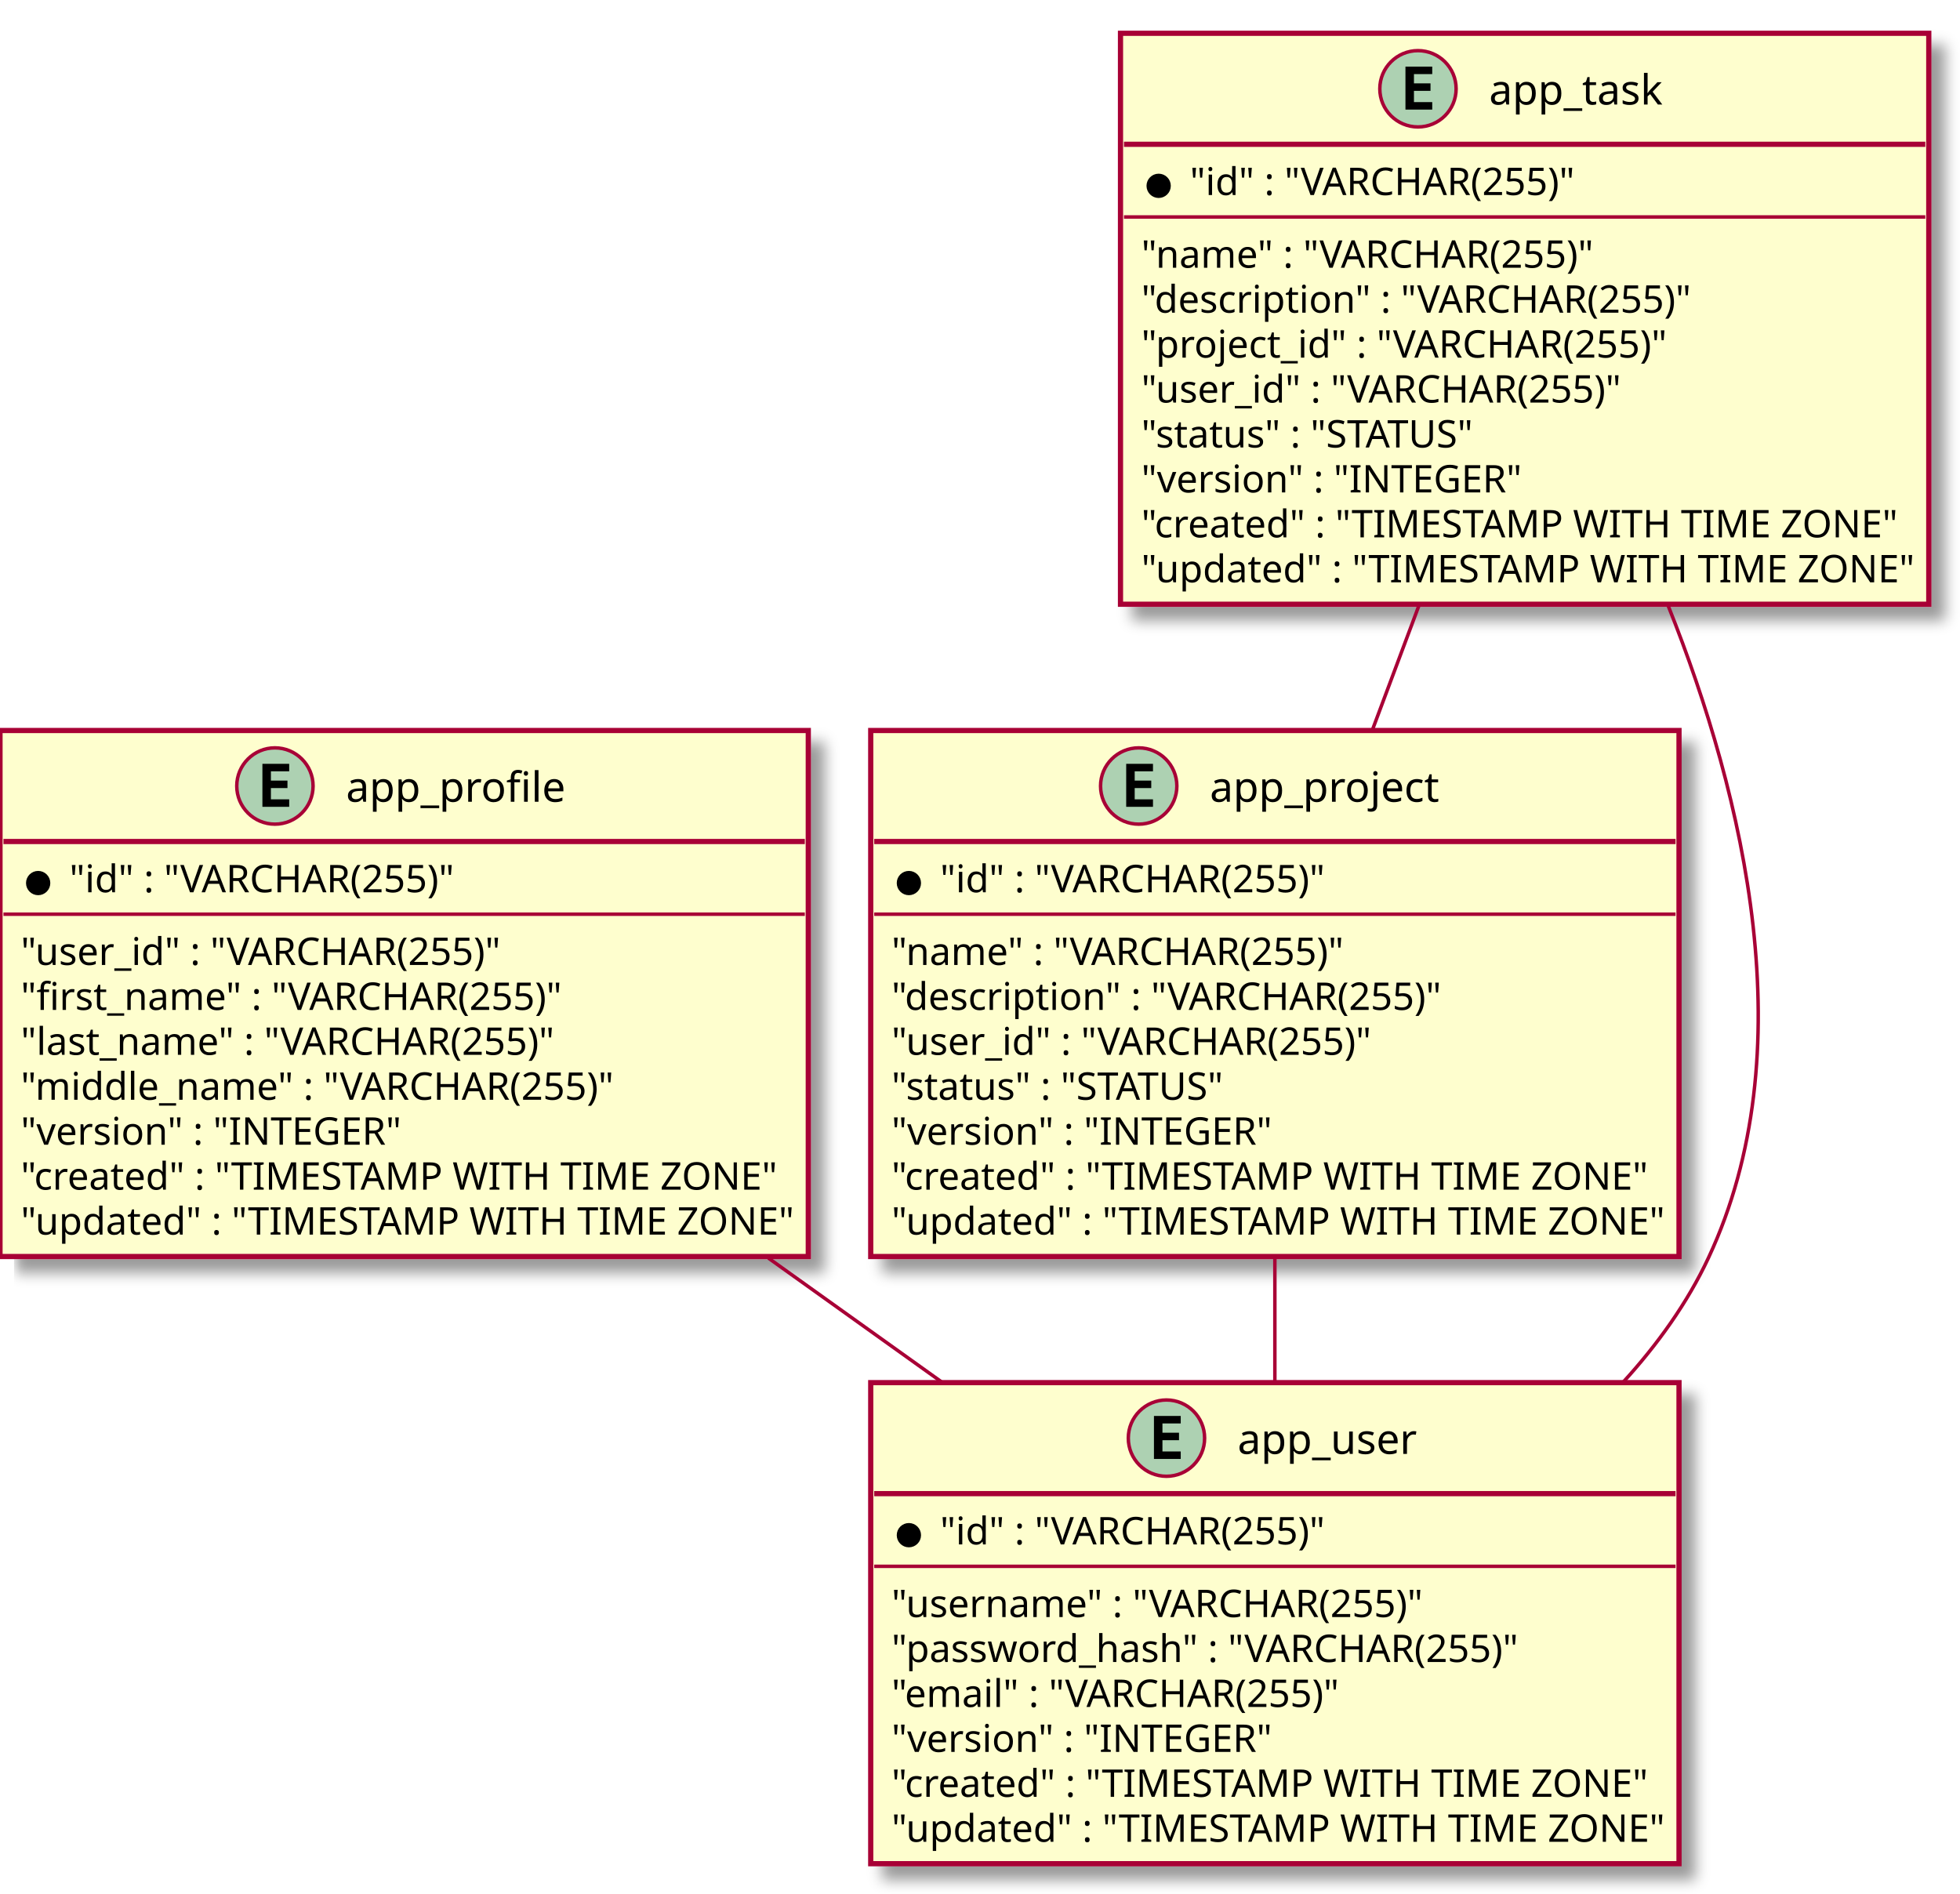
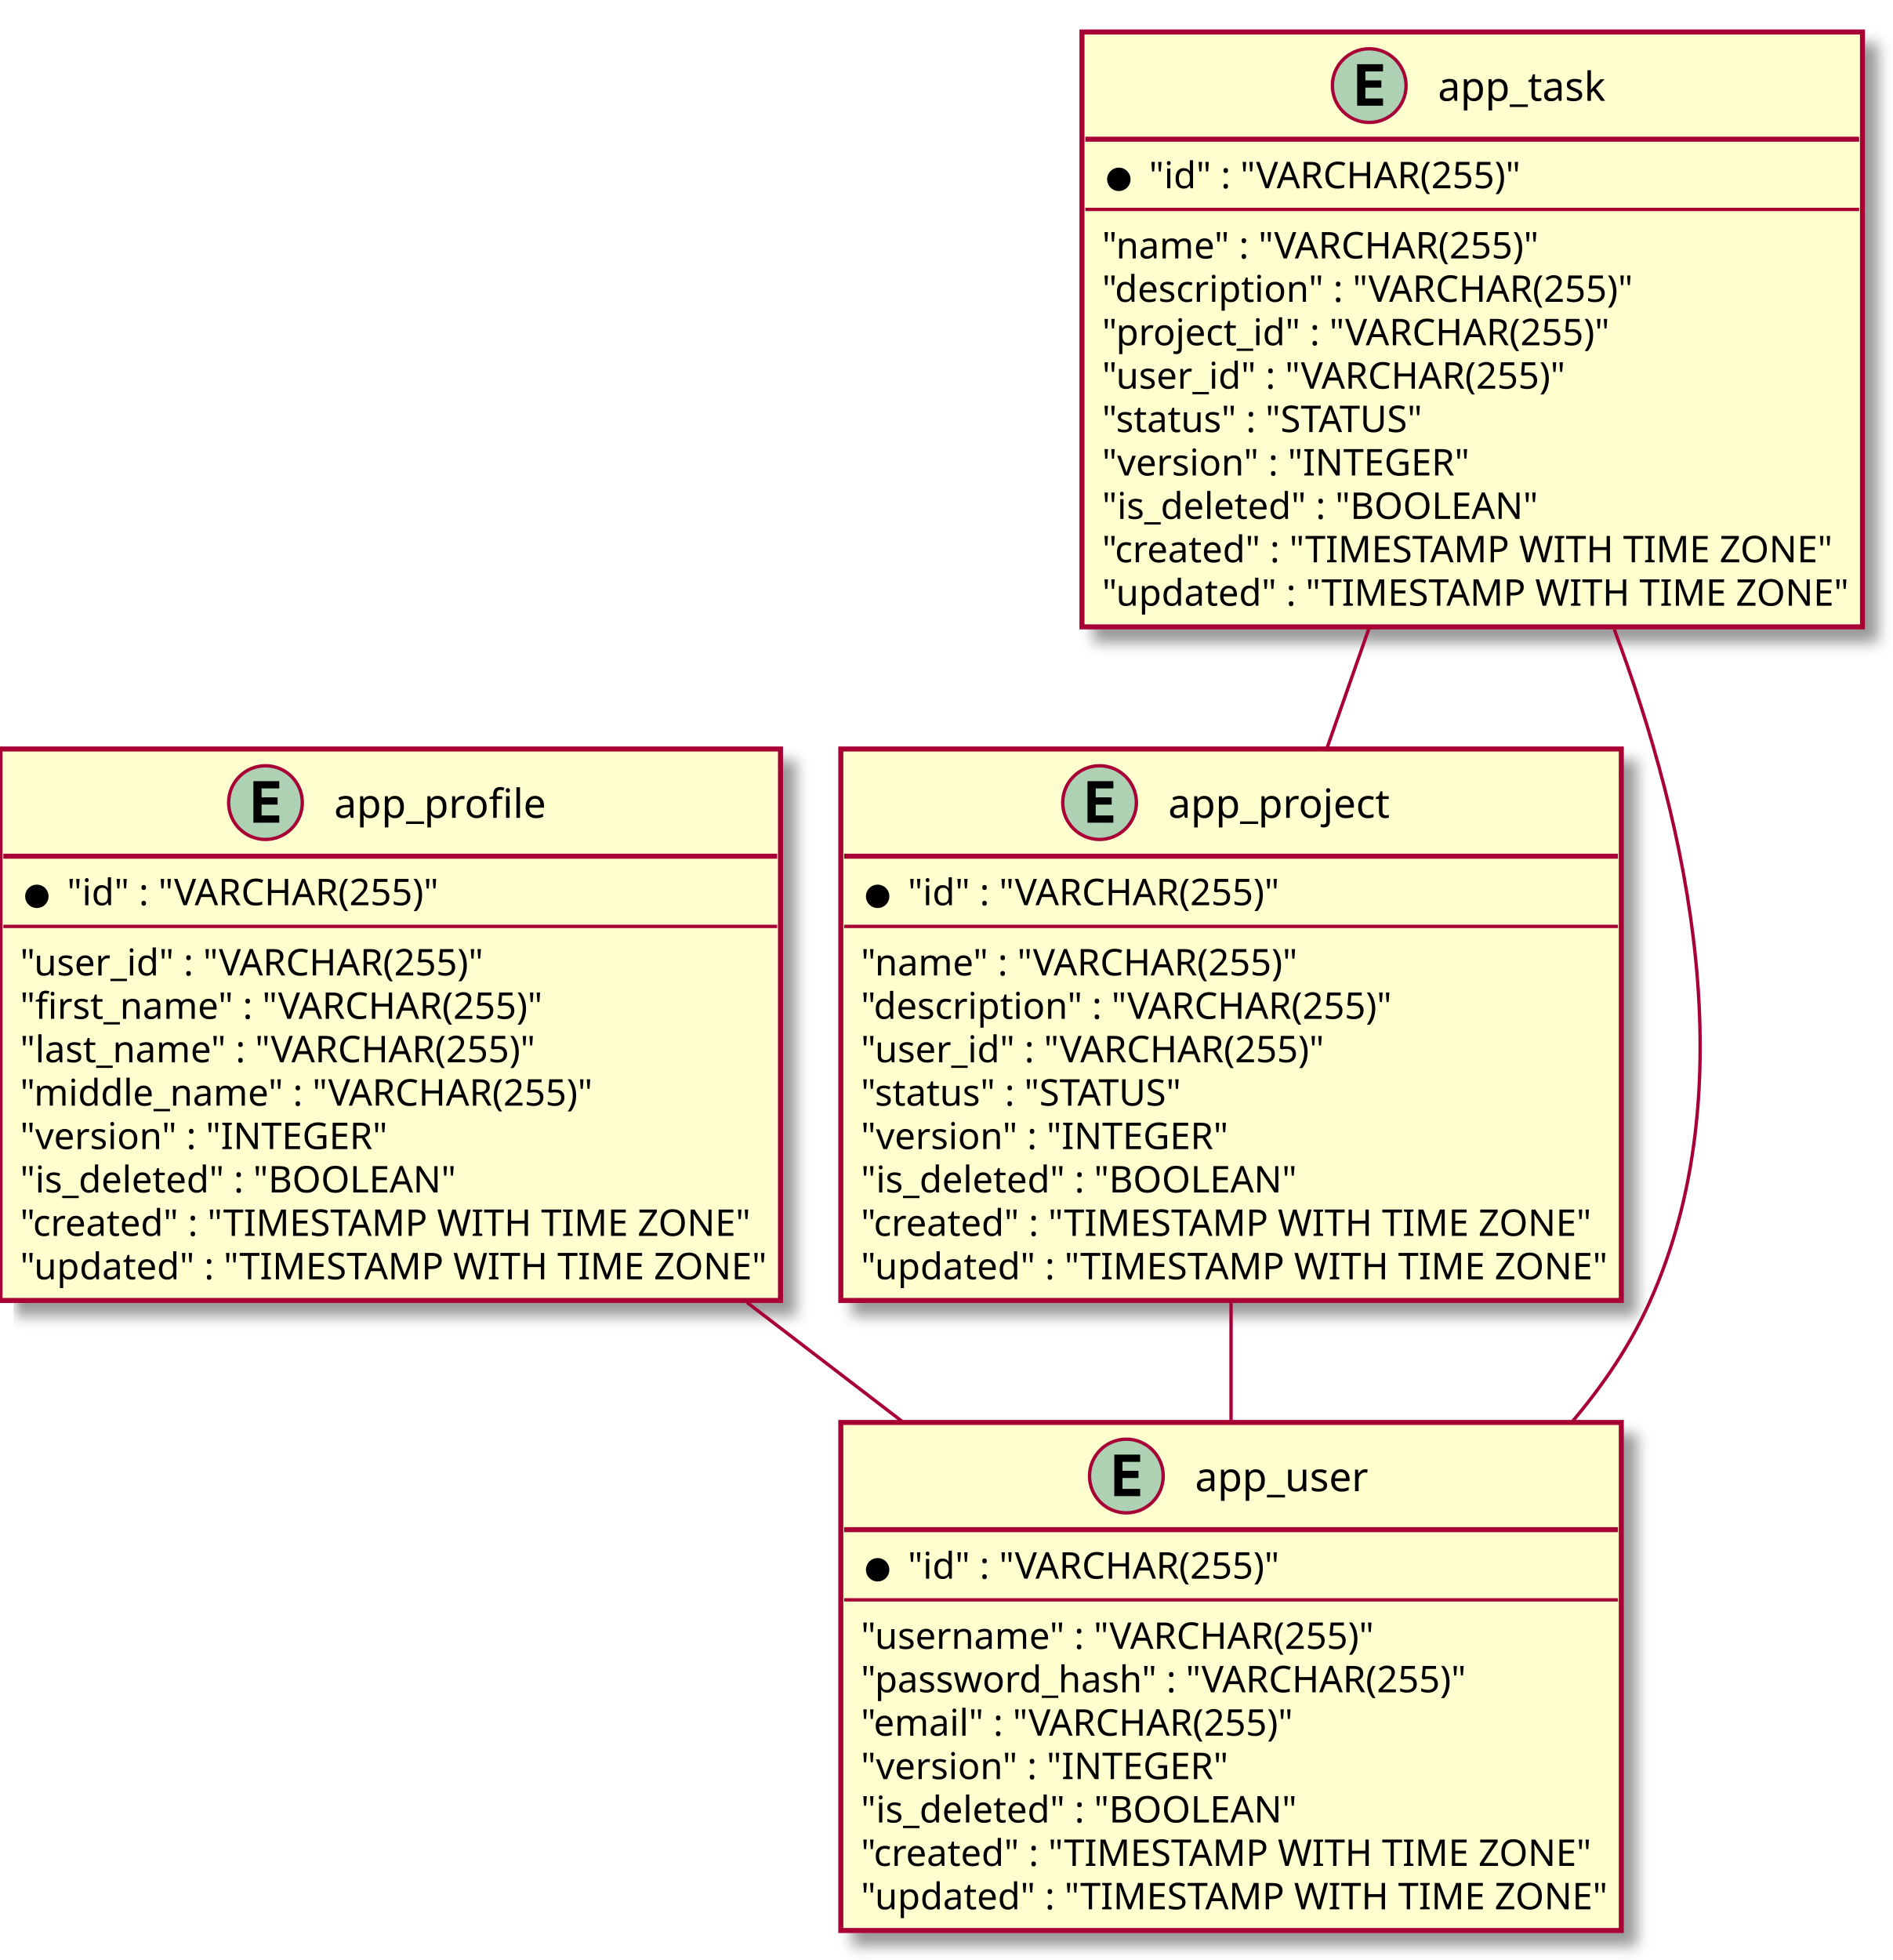
- <svg xmlns="http://www.w3.org/2000/svg" contentScriptType="application/ecmascript" contentStyleType="text/css" height="546px" preserveAspectRatio="none" style="width:565px;height:546px;" version="1.1" viewBox="0 0 565 546" width="565px" zoomAndPan="magnify">
+ <svg xmlns="http://www.w3.org/2000/svg" contentScriptType="application/ecmascript" contentStyleType="text/css" height="585px" preserveAspectRatio="none" style="width:565px;height:585px;" version="1.1" viewBox="0 0 565 585" width="565px" zoomAndPan="magnify">
  <defs>
-     <filter height="300%" id="f8eucmi" width="300%" x="-1" y="-1">
+     <filter height="300%" id="f553ytq" width="300%" x="-1" y="-1">
      <feGaussianBlur result="blurOut" stdDeviation="2.0" />
      <feColorMatrix in="blurOut" result="blurOut2" type="matrix" values="0 0 0 0 0 0 0 0 0 0 0 0 0 0 0 0 0 0 .4 0" />
      <feOffset dx="4.0" dy="4.0" in="blurOut2" result="blurOut3" />
      <feBlend in="SourceGraphic" in2="blurOut3" mode="normal" />
    </filter>
  </defs>
  <g>
-     <rect fill="#FEFECE" filter="url(#f8eucmi)" height="151.641" style="stroke: #A80036; stroke-width: 1.5;" width="233" x="0" y="210.596" />
-     <ellipse cx="79.25" cy="226.596" fill="#ADD1B2" rx="11" ry="11" style="stroke: #A80036; stroke-width: 1.0;" />
-     <path d="M83.364,232.596 L75.644,232.596 L75.644,220.203 L83.364,220.203 L83.364,222.361 L78.093,222.361 L78.093,225.034 L82.866,225.034 L82.866,227.192 L78.093,227.192 L78.093,230.438 L83.364,230.438 Z " />
-     <text fill="#000000" font-family="sans-serif" font-size="12" lengthAdjust="spacingAndGlyphs" textLength="66" x="99.75" y="231.131">app_profile</text>
-     <line style="stroke: #A80036; stroke-width: 1.5;" x1="1" x2="232" y1="242.596" y2="242.596" />
-     <ellipse cx="11" cy="254.573" fill="#000000" rx="3" ry="3" style="stroke: #000000; stroke-width: 1.0;" />
-     <text fill="#000000" font-family="sans-serif" font-size="11" lengthAdjust="spacingAndGlyphs" textLength="117" x="20" y="257.231">"id" : "VARCHAR(255)"</text>
-     <line style="stroke: #A80036; stroke-width: 1.0;" x1="1" x2="232" y1="263.551" y2="263.551" />
-     <text fill="#000000" font-family="sans-serif" font-size="11" lengthAdjust="spacingAndGlyphs" textLength="147" x="6" y="278.185">"user_id" : "VARCHAR(255)"</text>
-     <text fill="#000000" font-family="sans-serif" font-size="11" lengthAdjust="spacingAndGlyphs" textLength="164" x="6" y="291.141">"first_name" : "VARCHAR(255)"</text>
-     <text fill="#000000" font-family="sans-serif" font-size="11" lengthAdjust="spacingAndGlyphs" textLength="161" x="6" y="304.096">"last_name" : "VARCHAR(255)"</text>
-     <text fill="#000000" font-family="sans-serif" font-size="11" lengthAdjust="spacingAndGlyphs" textLength="178" x="6" y="317.051">"middle_name" : "VARCHAR(255)"</text>
-     <text fill="#000000" font-family="sans-serif" font-size="11" lengthAdjust="spacingAndGlyphs" textLength="110" x="6" y="330.006">"version" : "INTEGER"</text>
-     <text fill="#000000" font-family="sans-serif" font-size="11" lengthAdjust="spacingAndGlyphs" textLength="217" x="6" y="342.961">"created" : "TIMESTAMP WITH TIME ZONE"</text>
-     <text fill="#000000" font-family="sans-serif" font-size="11" lengthAdjust="spacingAndGlyphs" textLength="221" x="6" y="355.916">"updated" : "TIMESTAMP WITH TIME ZONE"</text>
-     <rect fill="#FEFECE" filter="url(#f8eucmi)" height="151.641" style="stroke: #A80036; stroke-width: 1.5;" width="233" x="251" y="210.596" />
-     <ellipse cx="328.25" cy="226.596" fill="#ADD1B2" rx="11" ry="11" style="stroke: #A80036; stroke-width: 1.0;" />
-     <path d="M332.364,232.596 L324.644,232.596 L324.644,220.203 L332.364,220.203 L332.364,222.361 L327.093,222.361 L327.093,225.034 L331.866,225.034 L331.866,227.192 L327.093,227.192 L327.093,230.438 L332.364,230.438 Z " />
-     <text fill="#000000" font-family="sans-serif" font-size="12" lengthAdjust="spacingAndGlyphs" textLength="70" x="348.75" y="231.131">app_project</text>
-     <line style="stroke: #A80036; stroke-width: 1.5;" x1="252" x2="483" y1="242.596" y2="242.596" />
-     <ellipse cx="262" cy="254.573" fill="#000000" rx="3" ry="3" style="stroke: #000000; stroke-width: 1.0;" />
-     <text fill="#000000" font-family="sans-serif" font-size="11" lengthAdjust="spacingAndGlyphs" textLength="117" x="271" y="257.231">"id" : "VARCHAR(255)"</text>
-     <line style="stroke: #A80036; stroke-width: 1.0;" x1="252" x2="483" y1="263.551" y2="263.551" />
-     <text fill="#000000" font-family="sans-serif" font-size="11" lengthAdjust="spacingAndGlyphs" textLength="136" x="257" y="278.185">"name" : "VARCHAR(255)"</text>
-     <text fill="#000000" font-family="sans-serif" font-size="11" lengthAdjust="spacingAndGlyphs" textLength="168" x="257" y="291.141">"description" : "VARCHAR(255)"</text>
-     <text fill="#000000" font-family="sans-serif" font-size="11" lengthAdjust="spacingAndGlyphs" textLength="147" x="257" y="304.096">"user_id" : "VARCHAR(255)"</text>
-     <text fill="#000000" font-family="sans-serif" font-size="11" lengthAdjust="spacingAndGlyphs" textLength="100" x="257" y="317.051">"status" : "STATUS"</text>
-     <text fill="#000000" font-family="sans-serif" font-size="11" lengthAdjust="spacingAndGlyphs" textLength="110" x="257" y="330.006">"version" : "INTEGER"</text>
-     <text fill="#000000" font-family="sans-serif" font-size="11" lengthAdjust="spacingAndGlyphs" textLength="217" x="257" y="342.961">"created" : "TIMESTAMP WITH TIME ZONE"</text>
-     <text fill="#000000" font-family="sans-serif" font-size="11" lengthAdjust="spacingAndGlyphs" textLength="221" x="257" y="355.916">"updated" : "TIMESTAMP WITH TIME ZONE"</text>
-     <rect fill="#FEFECE" filter="url(#f8eucmi)" height="164.596" style="stroke: #A80036; stroke-width: 1.5;" width="233" x="323" y="9.596" />
-     <ellipse cx="408.75" cy="25.596" fill="#ADD1B2" rx="11" ry="11" style="stroke: #A80036; stroke-width: 1.0;" />
-     <path d="M412.864,31.596 L405.144,31.596 L405.144,19.203 L412.864,19.203 L412.864,21.361 L407.593,21.361 L407.593,24.034 L412.366,24.034 L412.366,26.192 L407.593,26.192 L407.593,29.438 L412.864,29.438 Z " />
-     <text fill="#000000" font-family="sans-serif" font-size="12" lengthAdjust="spacingAndGlyphs" textLength="53" x="429.25" y="30.131">app_task</text>
-     <line style="stroke: #A80036; stroke-width: 1.5;" x1="324" x2="555" y1="41.596" y2="41.596" />
-     <ellipse cx="334" cy="53.573" fill="#000000" rx="3" ry="3" style="stroke: #000000; stroke-width: 1.0;" />
-     <text fill="#000000" font-family="sans-serif" font-size="11" lengthAdjust="spacingAndGlyphs" textLength="117" x="343" y="56.23">"id" : "VARCHAR(255)"</text>
-     <line style="stroke: #A80036; stroke-width: 1.0;" x1="324" x2="555" y1="62.551" y2="62.551" />
-     <text fill="#000000" font-family="sans-serif" font-size="11" lengthAdjust="spacingAndGlyphs" textLength="136" x="329" y="77.186">"name" : "VARCHAR(255)"</text>
-     <text fill="#000000" font-family="sans-serif" font-size="11" lengthAdjust="spacingAndGlyphs" textLength="168" x="329" y="90.141">"description" : "VARCHAR(255)"</text>
-     <text fill="#000000" font-family="sans-serif" font-size="11" lengthAdjust="spacingAndGlyphs" textLength="161" x="329" y="103.096">"project_id" : "VARCHAR(255)"</text>
-     <text fill="#000000" font-family="sans-serif" font-size="11" lengthAdjust="spacingAndGlyphs" textLength="147" x="329" y="116.051">"user_id" : "VARCHAR(255)"</text>
-     <text fill="#000000" font-family="sans-serif" font-size="11" lengthAdjust="spacingAndGlyphs" textLength="100" x="329" y="129.006">"status" : "STATUS"</text>
-     <text fill="#000000" font-family="sans-serif" font-size="11" lengthAdjust="spacingAndGlyphs" textLength="110" x="329" y="141.961">"version" : "INTEGER"</text>
-     <text fill="#000000" font-family="sans-serif" font-size="11" lengthAdjust="spacingAndGlyphs" textLength="217" x="329" y="154.916">"created" : "TIMESTAMP WITH TIME ZONE"</text>
-     <text fill="#000000" font-family="sans-serif" font-size="11" lengthAdjust="spacingAndGlyphs" textLength="221" x="329" y="167.871">"updated" : "TIMESTAMP WITH TIME ZONE"</text>
-     <rect fill="#FEFECE" filter="url(#f8eucmi)" height="138.685" style="stroke: #A80036; stroke-width: 1.5;" width="233" x="251" y="398.596" />
-     <ellipse cx="336.25" cy="414.596" fill="#ADD1B2" rx="11" ry="11" style="stroke: #A80036; stroke-width: 1.0;" />
-     <path d="M340.364,420.596 L332.644,420.596 L332.644,408.203 L340.364,408.203 L340.364,410.361 L335.093,410.361 L335.093,413.034 L339.866,413.034 L339.866,415.192 L335.093,415.192 L335.093,418.438 L340.364,418.438 Z " />
-     <text fill="#000000" font-family="sans-serif" font-size="12" lengthAdjust="spacingAndGlyphs" textLength="54" x="356.75" y="419.131">app_user</text>
-     <line style="stroke: #A80036; stroke-width: 1.5;" x1="252" x2="483" y1="430.596" y2="430.596" />
-     <ellipse cx="262" cy="442.573" fill="#000000" rx="3" ry="3" style="stroke: #000000; stroke-width: 1.0;" />
-     <text fill="#000000" font-family="sans-serif" font-size="11" lengthAdjust="spacingAndGlyphs" textLength="117" x="271" y="445.231">"id" : "VARCHAR(255)"</text>
-     <line style="stroke: #A80036; stroke-width: 1.0;" x1="252" x2="483" y1="451.551" y2="451.551" />
-     <text fill="#000000" font-family="sans-serif" font-size="11" lengthAdjust="spacingAndGlyphs" textLength="160" x="257" y="466.185">"username" : "VARCHAR(255)"</text>
-     <text fill="#000000" font-family="sans-serif" font-size="11" lengthAdjust="spacingAndGlyphs" textLength="191" x="257" y="479.141">"password_hash" : "VARCHAR(255)"</text>
-     <text fill="#000000" font-family="sans-serif" font-size="11" lengthAdjust="spacingAndGlyphs" textLength="135" x="257" y="492.096">"email" : "VARCHAR(255)"</text>
-     <text fill="#000000" font-family="sans-serif" font-size="11" lengthAdjust="spacingAndGlyphs" textLength="110" x="257" y="505.051">"version" : "INTEGER"</text>
-     <text fill="#000000" font-family="sans-serif" font-size="11" lengthAdjust="spacingAndGlyphs" textLength="217" x="257" y="518.006">"created" : "TIMESTAMP WITH TIME ZONE"</text>
-     <text fill="#000000" font-family="sans-serif" font-size="11" lengthAdjust="spacingAndGlyphs" textLength="221" x="257" y="530.961">"updated" : "TIMESTAMP WITH TIME ZONE"</text>
-     <path d="M221.492,362.68 C238.016,374.496 255.027,386.662 271.337,398.326 " fill="none" style="stroke: #A80036; stroke-width: 1.0;" />
-     <path d="M367.5,362.68 C367.5,374.496 367.5,386.662 367.5,398.326 " fill="none" style="stroke: #A80036; stroke-width: 1.0;" />
-     <path d="M408.966,174.733 C404.519,186.62 399.96,198.811 395.566,210.559 " fill="none" style="stroke: #A80036; stroke-width: 1.0;" />
-     <path d="M480.902,174.691 C502.913,229.859 520.264,303.198 492.5,362.596 C486.392,375.664 477.756,387.673 467.842,398.526 " fill="none" style="stroke: #A80036; stroke-width: 1.0;" />
+     <rect fill="#FEFECE" filter="url(#f553ytq)" height="164.596" style="stroke: #A80036; stroke-width: 1.5;" width="233" x="0" y="223.551" />
+     <ellipse cx="79.25" cy="239.551" fill="#ADD1B2" rx="11" ry="11" style="stroke: #A80036; stroke-width: 1.0;" />
+     <path d="M83.364,245.551 L75.644,245.551 L75.644,233.158 L83.364,233.158 L83.364,235.316 L78.093,235.316 L78.093,237.989 L82.866,237.989 L82.866,240.147 L78.093,240.147 L78.093,243.393 L83.364,243.393 Z " />
+     <text fill="#000000" font-family="sans-serif" font-size="12" lengthAdjust="spacingAndGlyphs" textLength="66" x="99.75" y="244.086">app_profile</text>
+     <line style="stroke: #A80036; stroke-width: 1.5;" x1="1" x2="232" y1="255.551" y2="255.551" />
+     <ellipse cx="11" cy="267.528" fill="#000000" rx="3" ry="3" style="stroke: #000000; stroke-width: 1.0;" />
+     <text fill="#000000" font-family="sans-serif" font-size="11" lengthAdjust="spacingAndGlyphs" textLength="117" x="20" y="270.185">"id" : "VARCHAR(255)"</text>
+     <line style="stroke: #A80036; stroke-width: 1.0;" x1="1" x2="232" y1="276.506" y2="276.506" />
+     <text fill="#000000" font-family="sans-serif" font-size="11" lengthAdjust="spacingAndGlyphs" textLength="147" x="6" y="291.141">"user_id" : "VARCHAR(255)"</text>
+     <text fill="#000000" font-family="sans-serif" font-size="11" lengthAdjust="spacingAndGlyphs" textLength="164" x="6" y="304.096">"first_name" : "VARCHAR(255)"</text>
+     <text fill="#000000" font-family="sans-serif" font-size="11" lengthAdjust="spacingAndGlyphs" textLength="161" x="6" y="317.051">"last_name" : "VARCHAR(255)"</text>
+     <text fill="#000000" font-family="sans-serif" font-size="11" lengthAdjust="spacingAndGlyphs" textLength="178" x="6" y="330.006">"middle_name" : "VARCHAR(255)"</text>
+     <text fill="#000000" font-family="sans-serif" font-size="11" lengthAdjust="spacingAndGlyphs" textLength="110" x="6" y="342.961">"version" : "INTEGER"</text>
+     <text fill="#000000" font-family="sans-serif" font-size="11" lengthAdjust="spacingAndGlyphs" textLength="131" x="6" y="355.916">"is_deleted" : "BOOLEAN"</text>
+     <text fill="#000000" font-family="sans-serif" font-size="11" lengthAdjust="spacingAndGlyphs" textLength="217" x="6" y="368.871">"created" : "TIMESTAMP WITH TIME ZONE"</text>
+     <text fill="#000000" font-family="sans-serif" font-size="11" lengthAdjust="spacingAndGlyphs" textLength="221" x="6" y="381.826">"updated" : "TIMESTAMP WITH TIME ZONE"</text>
+     <rect fill="#FEFECE" filter="url(#f553ytq)" height="164.596" style="stroke: #A80036; stroke-width: 1.5;" width="233" x="251" y="223.551" />
+     <ellipse cx="328.25" cy="239.551" fill="#ADD1B2" rx="11" ry="11" style="stroke: #A80036; stroke-width: 1.0;" />
+     <path d="M332.364,245.551 L324.644,245.551 L324.644,233.158 L332.364,233.158 L332.364,235.316 L327.093,235.316 L327.093,237.989 L331.866,237.989 L331.866,240.147 L327.093,240.147 L327.093,243.393 L332.364,243.393 Z " />
+     <text fill="#000000" font-family="sans-serif" font-size="12" lengthAdjust="spacingAndGlyphs" textLength="70" x="348.75" y="244.086">app_project</text>
+     <line style="stroke: #A80036; stroke-width: 1.5;" x1="252" x2="483" y1="255.551" y2="255.551" />
+     <ellipse cx="262" cy="267.528" fill="#000000" rx="3" ry="3" style="stroke: #000000; stroke-width: 1.0;" />
+     <text fill="#000000" font-family="sans-serif" font-size="11" lengthAdjust="spacingAndGlyphs" textLength="117" x="271" y="270.185">"id" : "VARCHAR(255)"</text>
+     <line style="stroke: #A80036; stroke-width: 1.0;" x1="252" x2="483" y1="276.506" y2="276.506" />
+     <text fill="#000000" font-family="sans-serif" font-size="11" lengthAdjust="spacingAndGlyphs" textLength="136" x="257" y="291.141">"name" : "VARCHAR(255)"</text>
+     <text fill="#000000" font-family="sans-serif" font-size="11" lengthAdjust="spacingAndGlyphs" textLength="168" x="257" y="304.096">"description" : "VARCHAR(255)"</text>
+     <text fill="#000000" font-family="sans-serif" font-size="11" lengthAdjust="spacingAndGlyphs" textLength="147" x="257" y="317.051">"user_id" : "VARCHAR(255)"</text>
+     <text fill="#000000" font-family="sans-serif" font-size="11" lengthAdjust="spacingAndGlyphs" textLength="100" x="257" y="330.006">"status" : "STATUS"</text>
+     <text fill="#000000" font-family="sans-serif" font-size="11" lengthAdjust="spacingAndGlyphs" textLength="110" x="257" y="342.961">"version" : "INTEGER"</text>
+     <text fill="#000000" font-family="sans-serif" font-size="11" lengthAdjust="spacingAndGlyphs" textLength="131" x="257" y="355.916">"is_deleted" : "BOOLEAN"</text>
+     <text fill="#000000" font-family="sans-serif" font-size="11" lengthAdjust="spacingAndGlyphs" textLength="217" x="257" y="368.871">"created" : "TIMESTAMP WITH TIME ZONE"</text>
+     <text fill="#000000" font-family="sans-serif" font-size="11" lengthAdjust="spacingAndGlyphs" textLength="221" x="257" y="381.826">"updated" : "TIMESTAMP WITH TIME ZONE"</text>
+     <rect fill="#FEFECE" filter="url(#f553ytq)" height="177.551" style="stroke: #A80036; stroke-width: 1.5;" width="233" x="323" y="9.551" />
+     <ellipse cx="408.75" cy="25.551" fill="#ADD1B2" rx="11" ry="11" style="stroke: #A80036; stroke-width: 1.0;" />
+     <path d="M412.864,31.551 L405.144,31.551 L405.144,19.158 L412.864,19.158 L412.864,21.316 L407.593,21.316 L407.593,23.989 L412.366,23.989 L412.366,26.147 L407.593,26.147 L407.593,29.393 L412.864,29.393 Z " />
+     <text fill="#000000" font-family="sans-serif" font-size="12" lengthAdjust="spacingAndGlyphs" textLength="53" x="429.25" y="30.086">app_task</text>
+     <line style="stroke: #A80036; stroke-width: 1.5;" x1="324" x2="555" y1="41.551" y2="41.551" />
+     <ellipse cx="334" cy="53.528" fill="#000000" rx="3" ry="3" style="stroke: #000000; stroke-width: 1.0;" />
+     <text fill="#000000" font-family="sans-serif" font-size="11" lengthAdjust="spacingAndGlyphs" textLength="117" x="343" y="56.185">"id" : "VARCHAR(255)"</text>
+     <line style="stroke: #A80036; stroke-width: 1.0;" x1="324" x2="555" y1="62.506" y2="62.506" />
+     <text fill="#000000" font-family="sans-serif" font-size="11" lengthAdjust="spacingAndGlyphs" textLength="136" x="329" y="77.141">"name" : "VARCHAR(255)"</text>
+     <text fill="#000000" font-family="sans-serif" font-size="11" lengthAdjust="spacingAndGlyphs" textLength="168" x="329" y="90.096">"description" : "VARCHAR(255)"</text>
+     <text fill="#000000" font-family="sans-serif" font-size="11" lengthAdjust="spacingAndGlyphs" textLength="161" x="329" y="103.051">"project_id" : "VARCHAR(255)"</text>
+     <text fill="#000000" font-family="sans-serif" font-size="11" lengthAdjust="spacingAndGlyphs" textLength="147" x="329" y="116.006">"user_id" : "VARCHAR(255)"</text>
+     <text fill="#000000" font-family="sans-serif" font-size="11" lengthAdjust="spacingAndGlyphs" textLength="100" x="329" y="128.961">"status" : "STATUS"</text>
+     <text fill="#000000" font-family="sans-serif" font-size="11" lengthAdjust="spacingAndGlyphs" textLength="110" x="329" y="141.916">"version" : "INTEGER"</text>
+     <text fill="#000000" font-family="sans-serif" font-size="11" lengthAdjust="spacingAndGlyphs" textLength="131" x="329" y="154.871">"is_deleted" : "BOOLEAN"</text>
+     <text fill="#000000" font-family="sans-serif" font-size="11" lengthAdjust="spacingAndGlyphs" textLength="217" x="329" y="167.826">"created" : "TIMESTAMP WITH TIME ZONE"</text>
+     <text fill="#000000" font-family="sans-serif" font-size="11" lengthAdjust="spacingAndGlyphs" textLength="221" x="329" y="180.781">"updated" : "TIMESTAMP WITH TIME ZONE"</text>
+     <rect fill="#FEFECE" filter="url(#f553ytq)" height="151.641" style="stroke: #A80036; stroke-width: 1.5;" width="233" x="251" y="424.551" />
+     <ellipse cx="336.25" cy="440.551" fill="#ADD1B2" rx="11" ry="11" style="stroke: #A80036; stroke-width: 1.0;" />
+     <path d="M340.364,446.551 L332.644,446.551 L332.644,434.158 L340.364,434.158 L340.364,436.316 L335.093,436.316 L335.093,438.989 L339.866,438.989 L339.866,441.147 L335.093,441.147 L335.093,444.393 L340.364,444.393 Z " />
+     <text fill="#000000" font-family="sans-serif" font-size="12" lengthAdjust="spacingAndGlyphs" textLength="54" x="356.75" y="445.086">app_user</text>
+     <line style="stroke: #A80036; stroke-width: 1.5;" x1="252" x2="483" y1="456.551" y2="456.551" />
+     <ellipse cx="262" cy="468.528" fill="#000000" rx="3" ry="3" style="stroke: #000000; stroke-width: 1.0;" />
+     <text fill="#000000" font-family="sans-serif" font-size="11" lengthAdjust="spacingAndGlyphs" textLength="117" x="271" y="471.185">"id" : "VARCHAR(255)"</text>
+     <line style="stroke: #A80036; stroke-width: 1.0;" x1="252" x2="483" y1="477.506" y2="477.506" />
+     <text fill="#000000" font-family="sans-serif" font-size="11" lengthAdjust="spacingAndGlyphs" textLength="160" x="257" y="492.141">"username" : "VARCHAR(255)"</text>
+     <text fill="#000000" font-family="sans-serif" font-size="11" lengthAdjust="spacingAndGlyphs" textLength="191" x="257" y="505.096">"password_hash" : "VARCHAR(255)"</text>
+     <text fill="#000000" font-family="sans-serif" font-size="11" lengthAdjust="spacingAndGlyphs" textLength="135" x="257" y="518.051">"email" : "VARCHAR(255)"</text>
+     <text fill="#000000" font-family="sans-serif" font-size="11" lengthAdjust="spacingAndGlyphs" textLength="110" x="257" y="531.006">"version" : "INTEGER"</text>
+     <text fill="#000000" font-family="sans-serif" font-size="11" lengthAdjust="spacingAndGlyphs" textLength="131" x="257" y="543.961">"is_deleted" : "BOOLEAN"</text>
+     <text fill="#000000" font-family="sans-serif" font-size="11" lengthAdjust="spacingAndGlyphs" textLength="217" x="257" y="556.916">"created" : "TIMESTAMP WITH TIME ZONE"</text>
+     <text fill="#000000" font-family="sans-serif" font-size="11" lengthAdjust="spacingAndGlyphs" textLength="221" x="257" y="569.871">"updated" : "TIMESTAMP WITH TIME ZONE"</text>
+     <path d="M222.947,388.688 C238.446,400.575 254.342,412.766 269.659,424.514 " fill="none" style="stroke: #A80036; stroke-width: 1.0;" />
+     <path d="M367.5,388.688 C367.5,400.575 367.5,412.766 367.5,424.514 " fill="none" style="stroke: #A80036; stroke-width: 1.0;" />
+     <path d="M408.652,187.596 C404.492,199.47 400.238,211.612 396.118,223.369 " fill="none" style="stroke: #A80036; stroke-width: 1.0;" />
+     <path d="M481.899,187.838 C504.014,246.807 521.092,324.923 492.5,388.551 C486.731,401.39 478.661,413.349 469.369,424.299 " fill="none" style="stroke: #A80036; stroke-width: 1.0;" />
  </g>
</svg>
